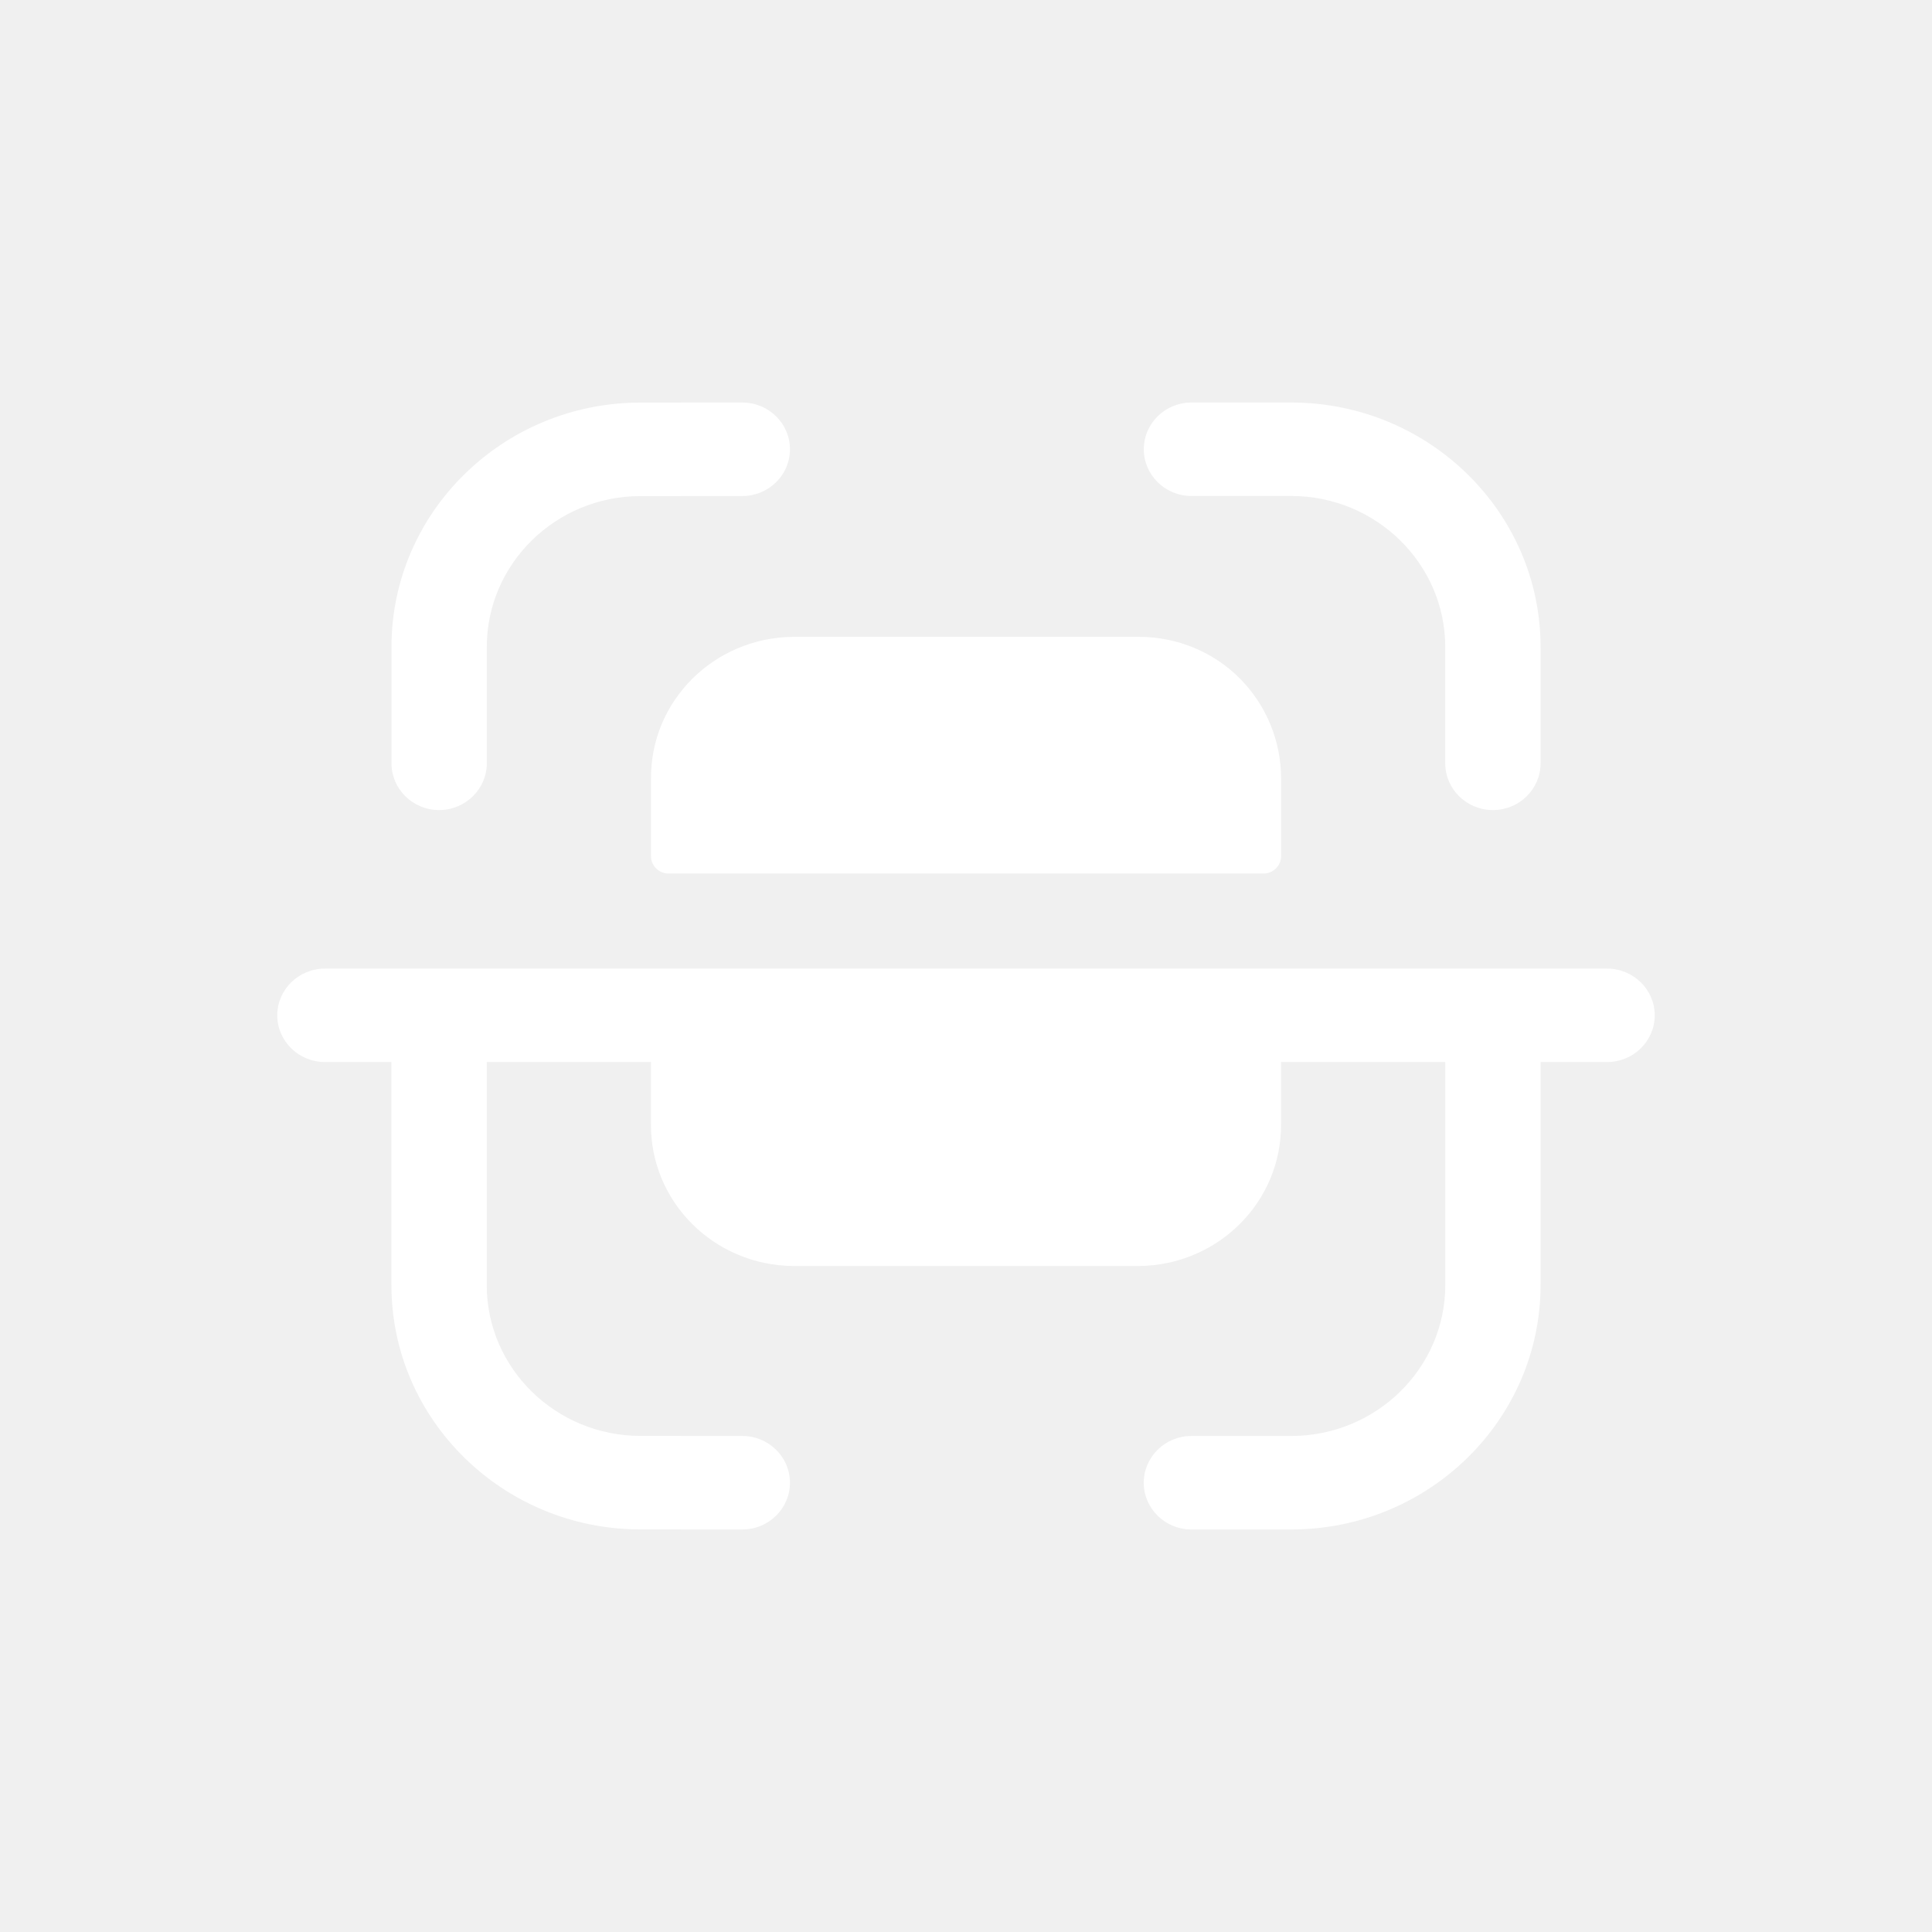
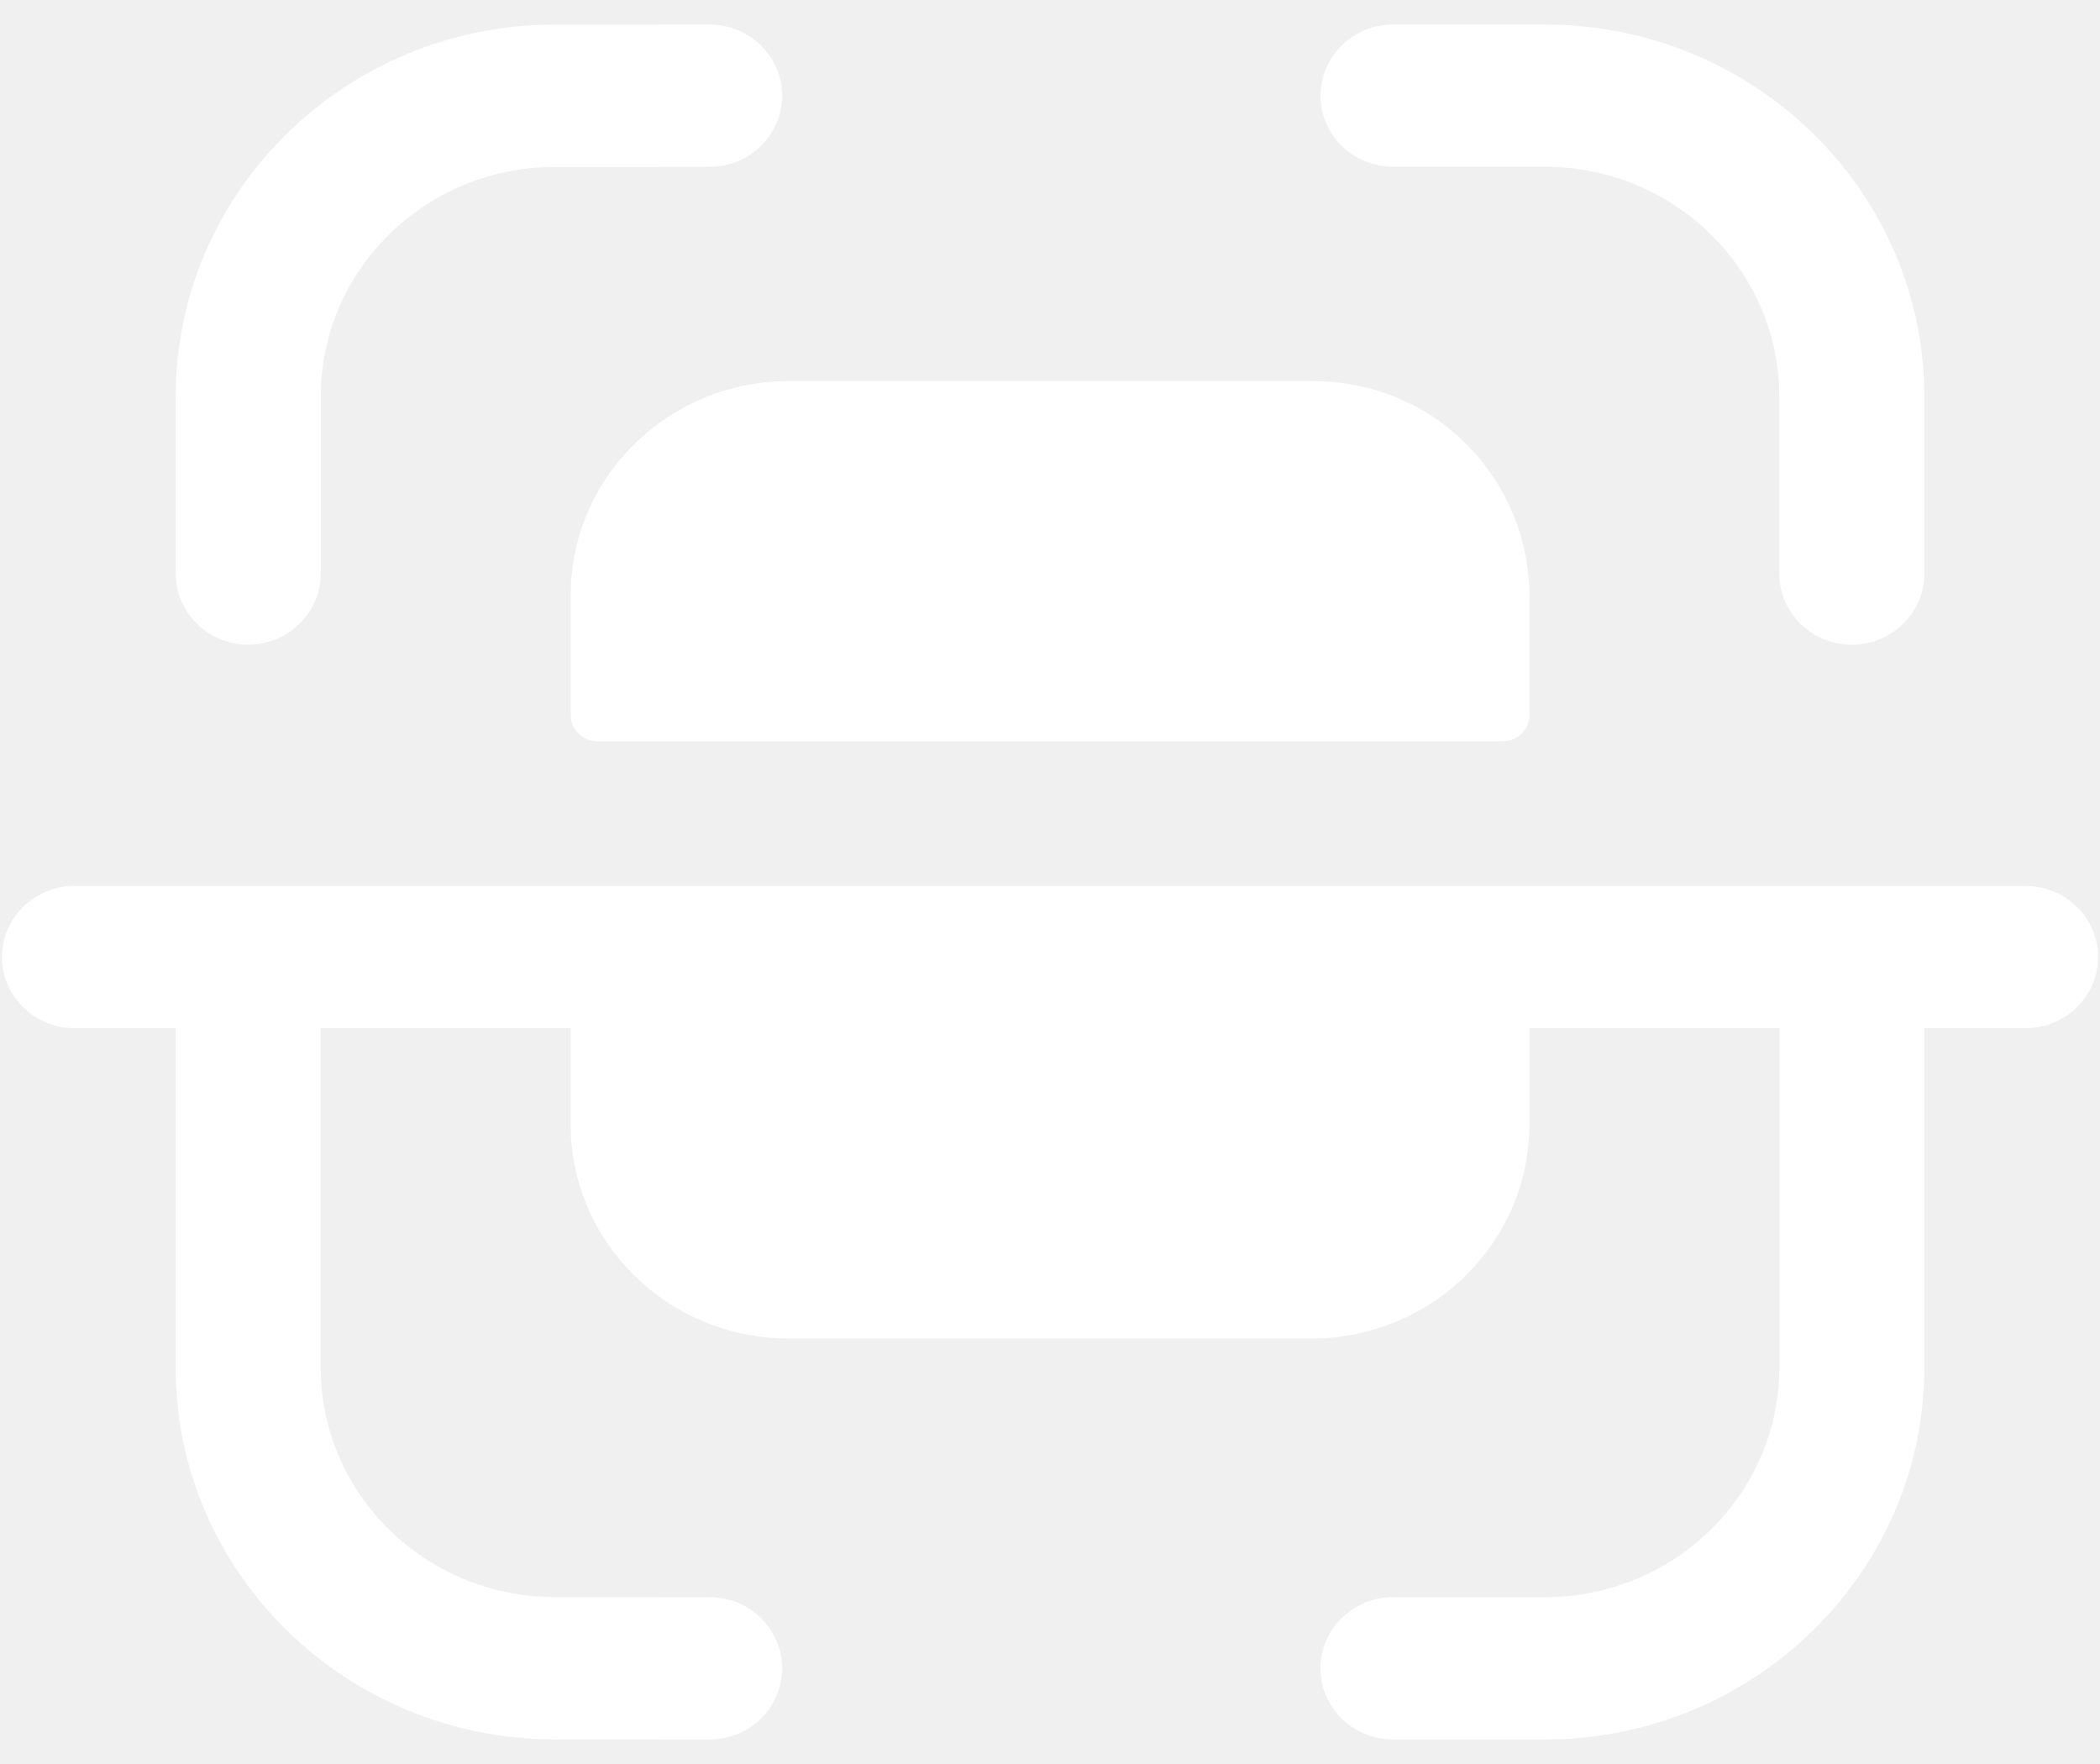
- <svg xmlns="http://www.w3.org/2000/svg" width="35" height="35" viewBox="0 0 35 35" fill="none">
-   <path fill-rule="evenodd" clip-rule="evenodd" d="M13.448 7.292C13.924 7.292 14.311 7.671 14.311 8.139C14.311 8.606 13.925 8.986 13.448 8.986L11.6 8.987C10.067 8.989 8.819 10.214 8.819 11.719V13.827C8.819 14.294 8.431 14.675 7.955 14.675C7.478 14.675 7.092 14.294 7.092 13.827V11.719C7.092 9.28 9.114 7.295 11.599 7.293L13.447 7.292H13.448ZM21.584 7.292H23.391C25.883 7.292 27.909 9.278 27.909 11.722V13.828C27.909 14.295 27.523 14.675 27.045 14.675C26.569 14.675 26.182 14.295 26.182 13.828V11.722C26.182 10.213 24.93 8.985 23.391 8.985H21.584C21.108 8.985 20.721 8.607 20.721 8.139C20.721 7.671 21.108 7.292 21.584 7.292ZM20.634 11.537H14.368C12.934 11.551 11.782 12.7 11.794 14.107V15.52C11.798 15.684 11.933 15.819 12.101 15.825H22.899C23.068 15.82 23.203 15.685 23.208 15.52V14.107C23.209 13.428 22.942 12.775 22.459 12.289C21.979 11.807 21.32 11.537 20.634 11.537ZM5.887 17.547H29.113C29.59 17.547 29.977 17.926 29.977 18.394C29.977 18.861 29.59 19.24 29.113 19.24H27.909V23.277C27.909 25.722 25.882 27.708 23.391 27.708H21.584C21.107 27.708 20.72 27.329 20.72 26.861C20.72 26.394 21.107 26.014 21.584 26.014H23.391C24.93 26.014 26.183 24.788 26.183 23.277V19.24H23.207V20.364C23.219 21.771 22.067 22.921 20.633 22.935H14.367C12.933 22.921 11.782 21.771 11.793 20.364V19.24H8.818V23.282C8.818 24.787 10.067 26.011 11.602 26.013L13.448 26.014C13.925 26.014 14.311 26.394 14.311 26.861C14.31 27.329 13.925 27.708 13.447 27.708L11.599 27.707C9.114 27.705 7.091 25.72 7.091 23.282V19.24H5.887C5.411 19.24 5.023 18.861 5.023 18.394C5.023 17.926 5.411 17.547 5.887 17.547Z" fill="white" />
+ <svg xmlns="http://www.w3.org/2000/svg" width="25" height="21" viewBox="0 0 25 21" fill="none">
+   <path fill-rule="evenodd" clip-rule="evenodd" d="M8.448 0.292C8.924 0.292 9.311 0.671 9.311 1.139C9.311 1.606 8.925 1.986 8.448 1.986L6.6 1.987C5.067 1.989 3.819 3.214 3.819 4.718V6.827C3.819 7.294 3.431 7.675 2.955 7.675C2.478 7.675 2.092 7.294 2.092 6.827V4.718C2.092 2.28 4.114 0.295 6.599 0.293L8.447 0.292H8.448ZM16.584 0.292H18.391C20.883 0.292 22.909 2.278 22.909 4.722V6.828C22.909 7.295 22.523 7.675 22.045 7.675C21.569 7.675 21.182 7.295 21.182 6.828V4.722C21.182 3.213 19.93 1.985 18.391 1.985H16.584C16.108 1.985 15.721 1.607 15.721 1.139C15.721 0.671 16.108 0.292 16.584 0.292ZM15.633 4.537H9.368C7.934 4.551 6.782 5.7 6.794 7.107V8.52C6.798 8.684 6.933 8.819 7.1 8.825H17.899C18.068 8.82 18.203 8.686 18.208 8.52V7.107C18.209 6.428 17.942 5.775 17.459 5.289C16.979 4.807 16.32 4.537 15.633 4.537ZM0.887 10.547H24.113C24.59 10.547 24.977 10.926 24.977 11.394C24.977 11.861 24.59 12.24 24.113 12.24H22.909V16.277C22.909 18.722 20.882 20.708 18.391 20.708H16.584C16.107 20.708 15.72 20.329 15.72 19.861C15.72 19.394 16.107 19.014 16.584 19.014H18.391C19.93 19.014 21.183 17.788 21.183 16.277V12.24H18.207V13.364C18.219 14.771 17.067 15.921 15.633 15.935H9.367C7.933 15.921 6.782 14.771 6.793 13.364V12.24H3.818V16.282C3.818 17.787 5.067 19.011 6.602 19.013L8.448 19.014C8.925 19.014 9.311 19.394 9.311 19.861C9.31 20.329 8.925 20.708 8.447 20.708L6.599 20.707C4.114 20.705 2.091 18.72 2.091 16.282V12.24H0.887C0.411 12.24 0.023 11.861 0.023 11.394C0.023 10.926 0.411 10.547 0.887 10.547Z" fill="white" />
</svg>
